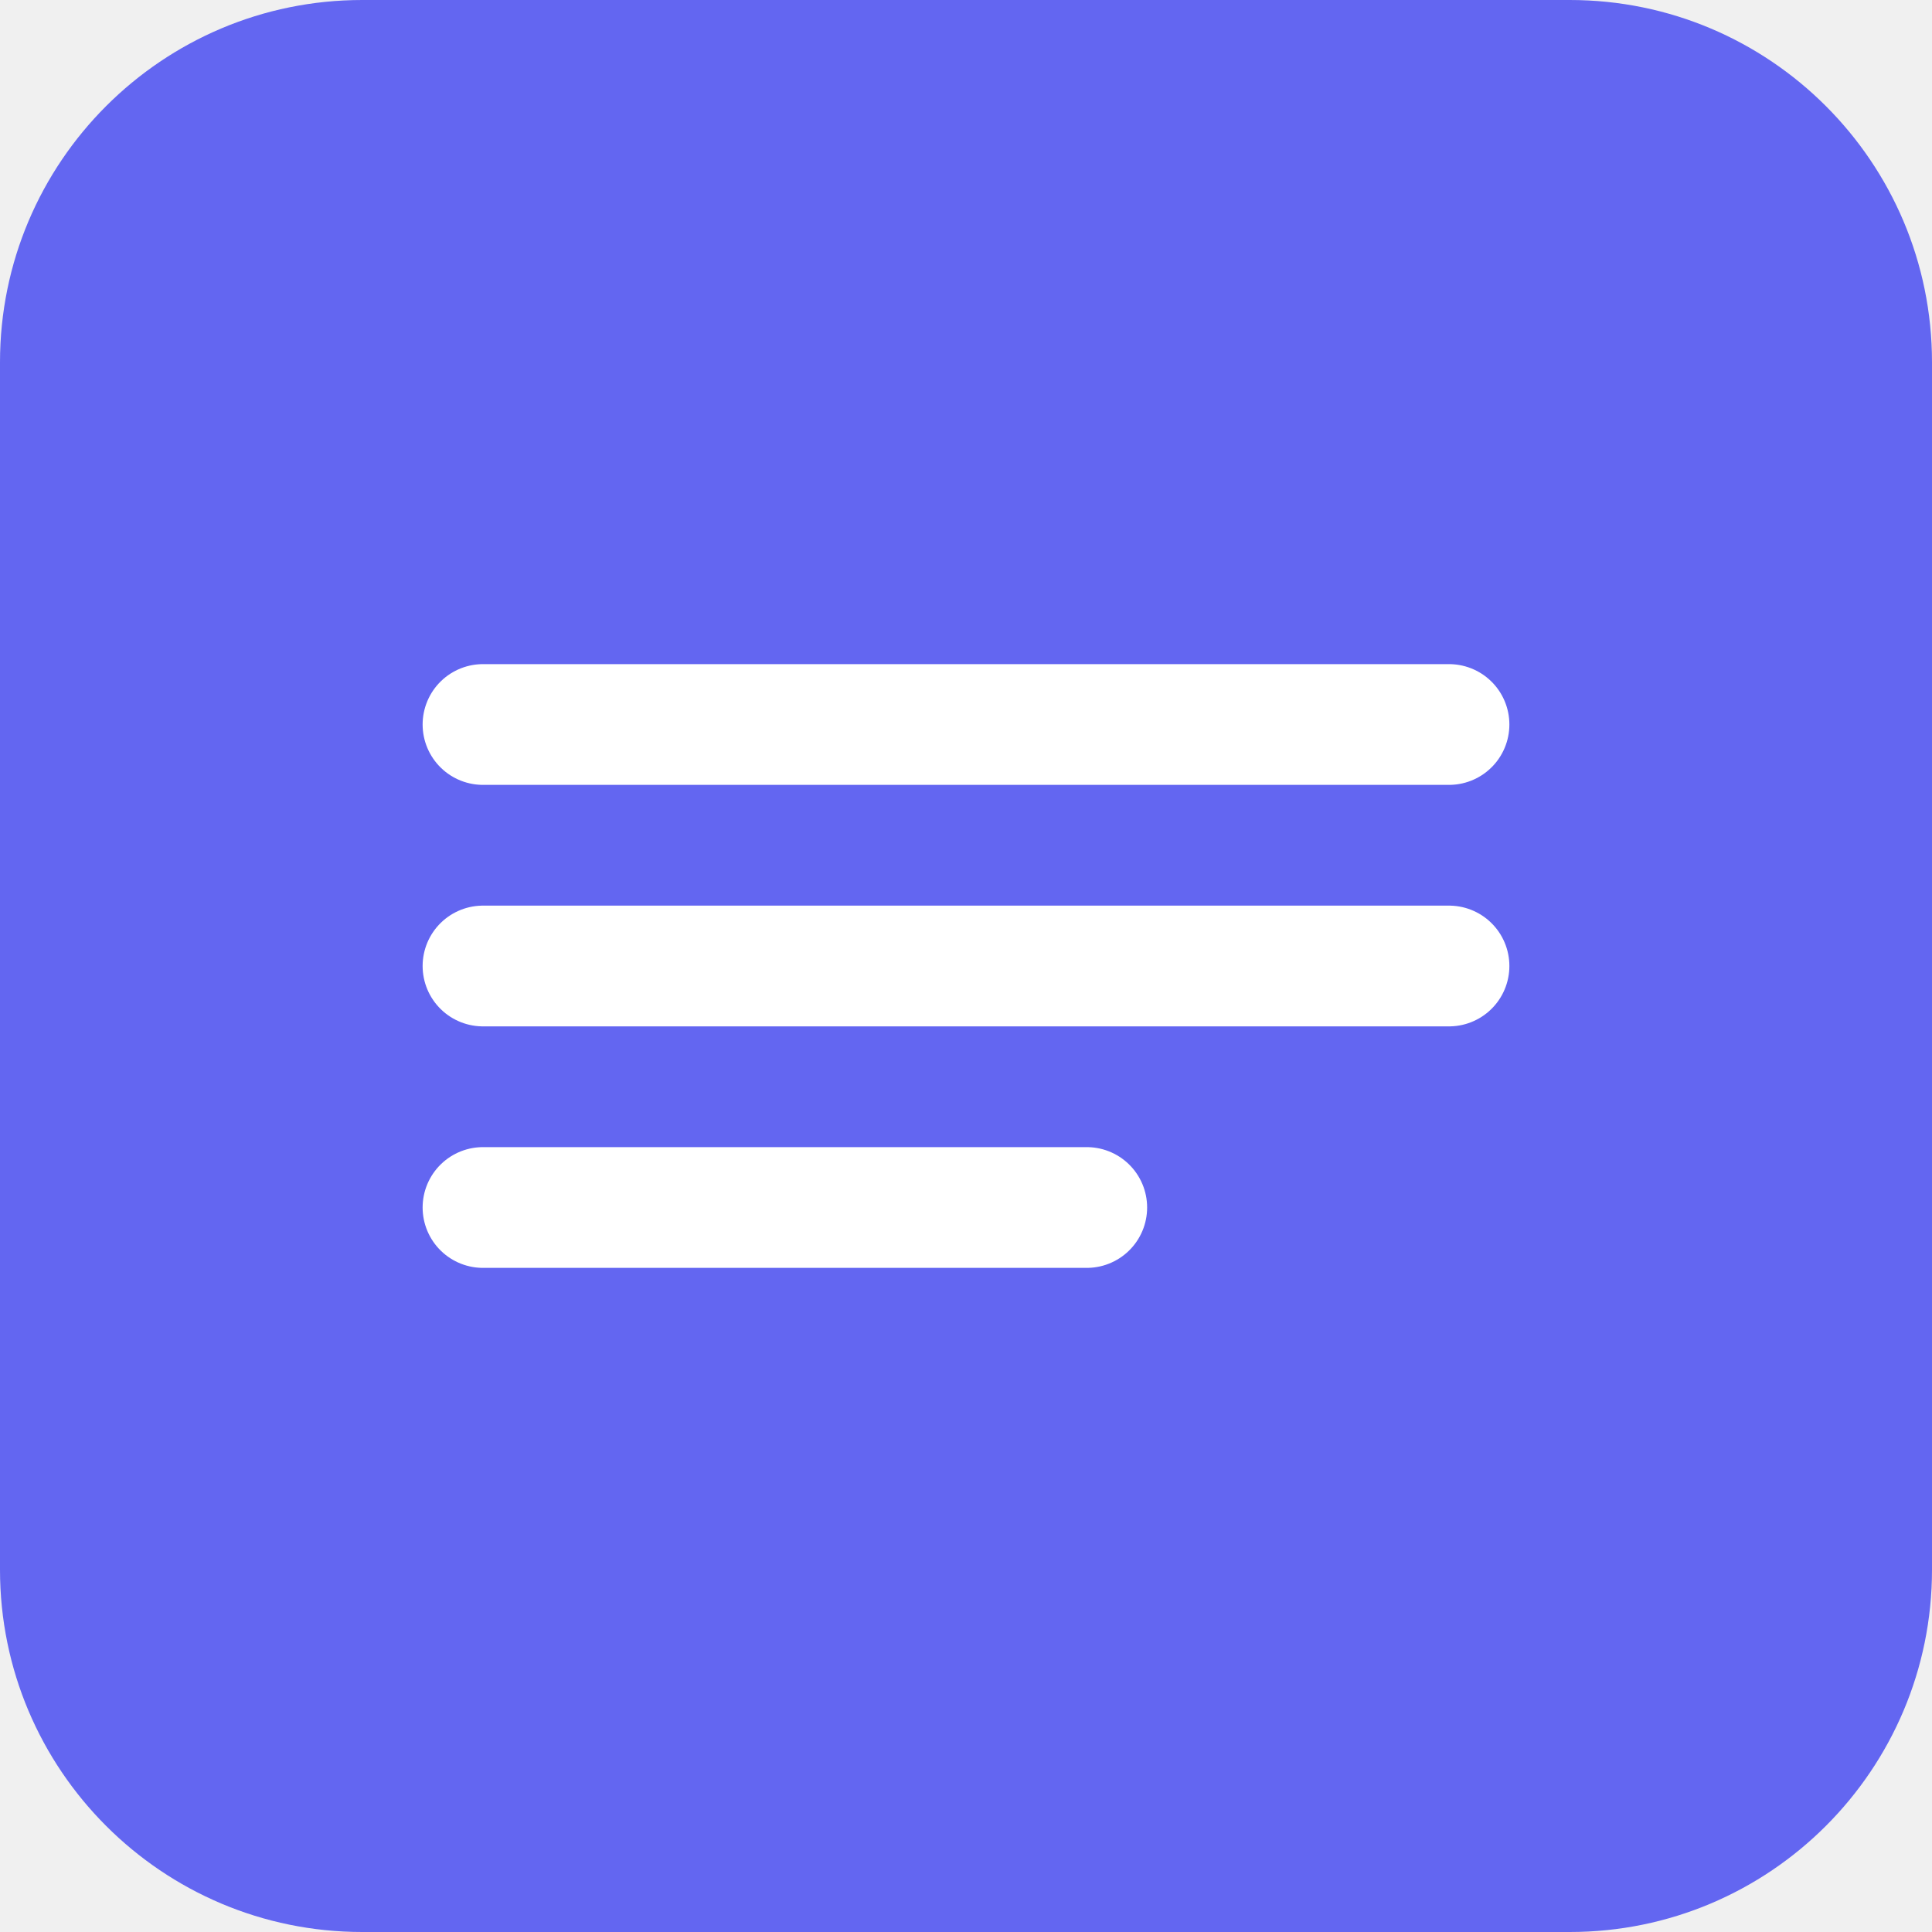
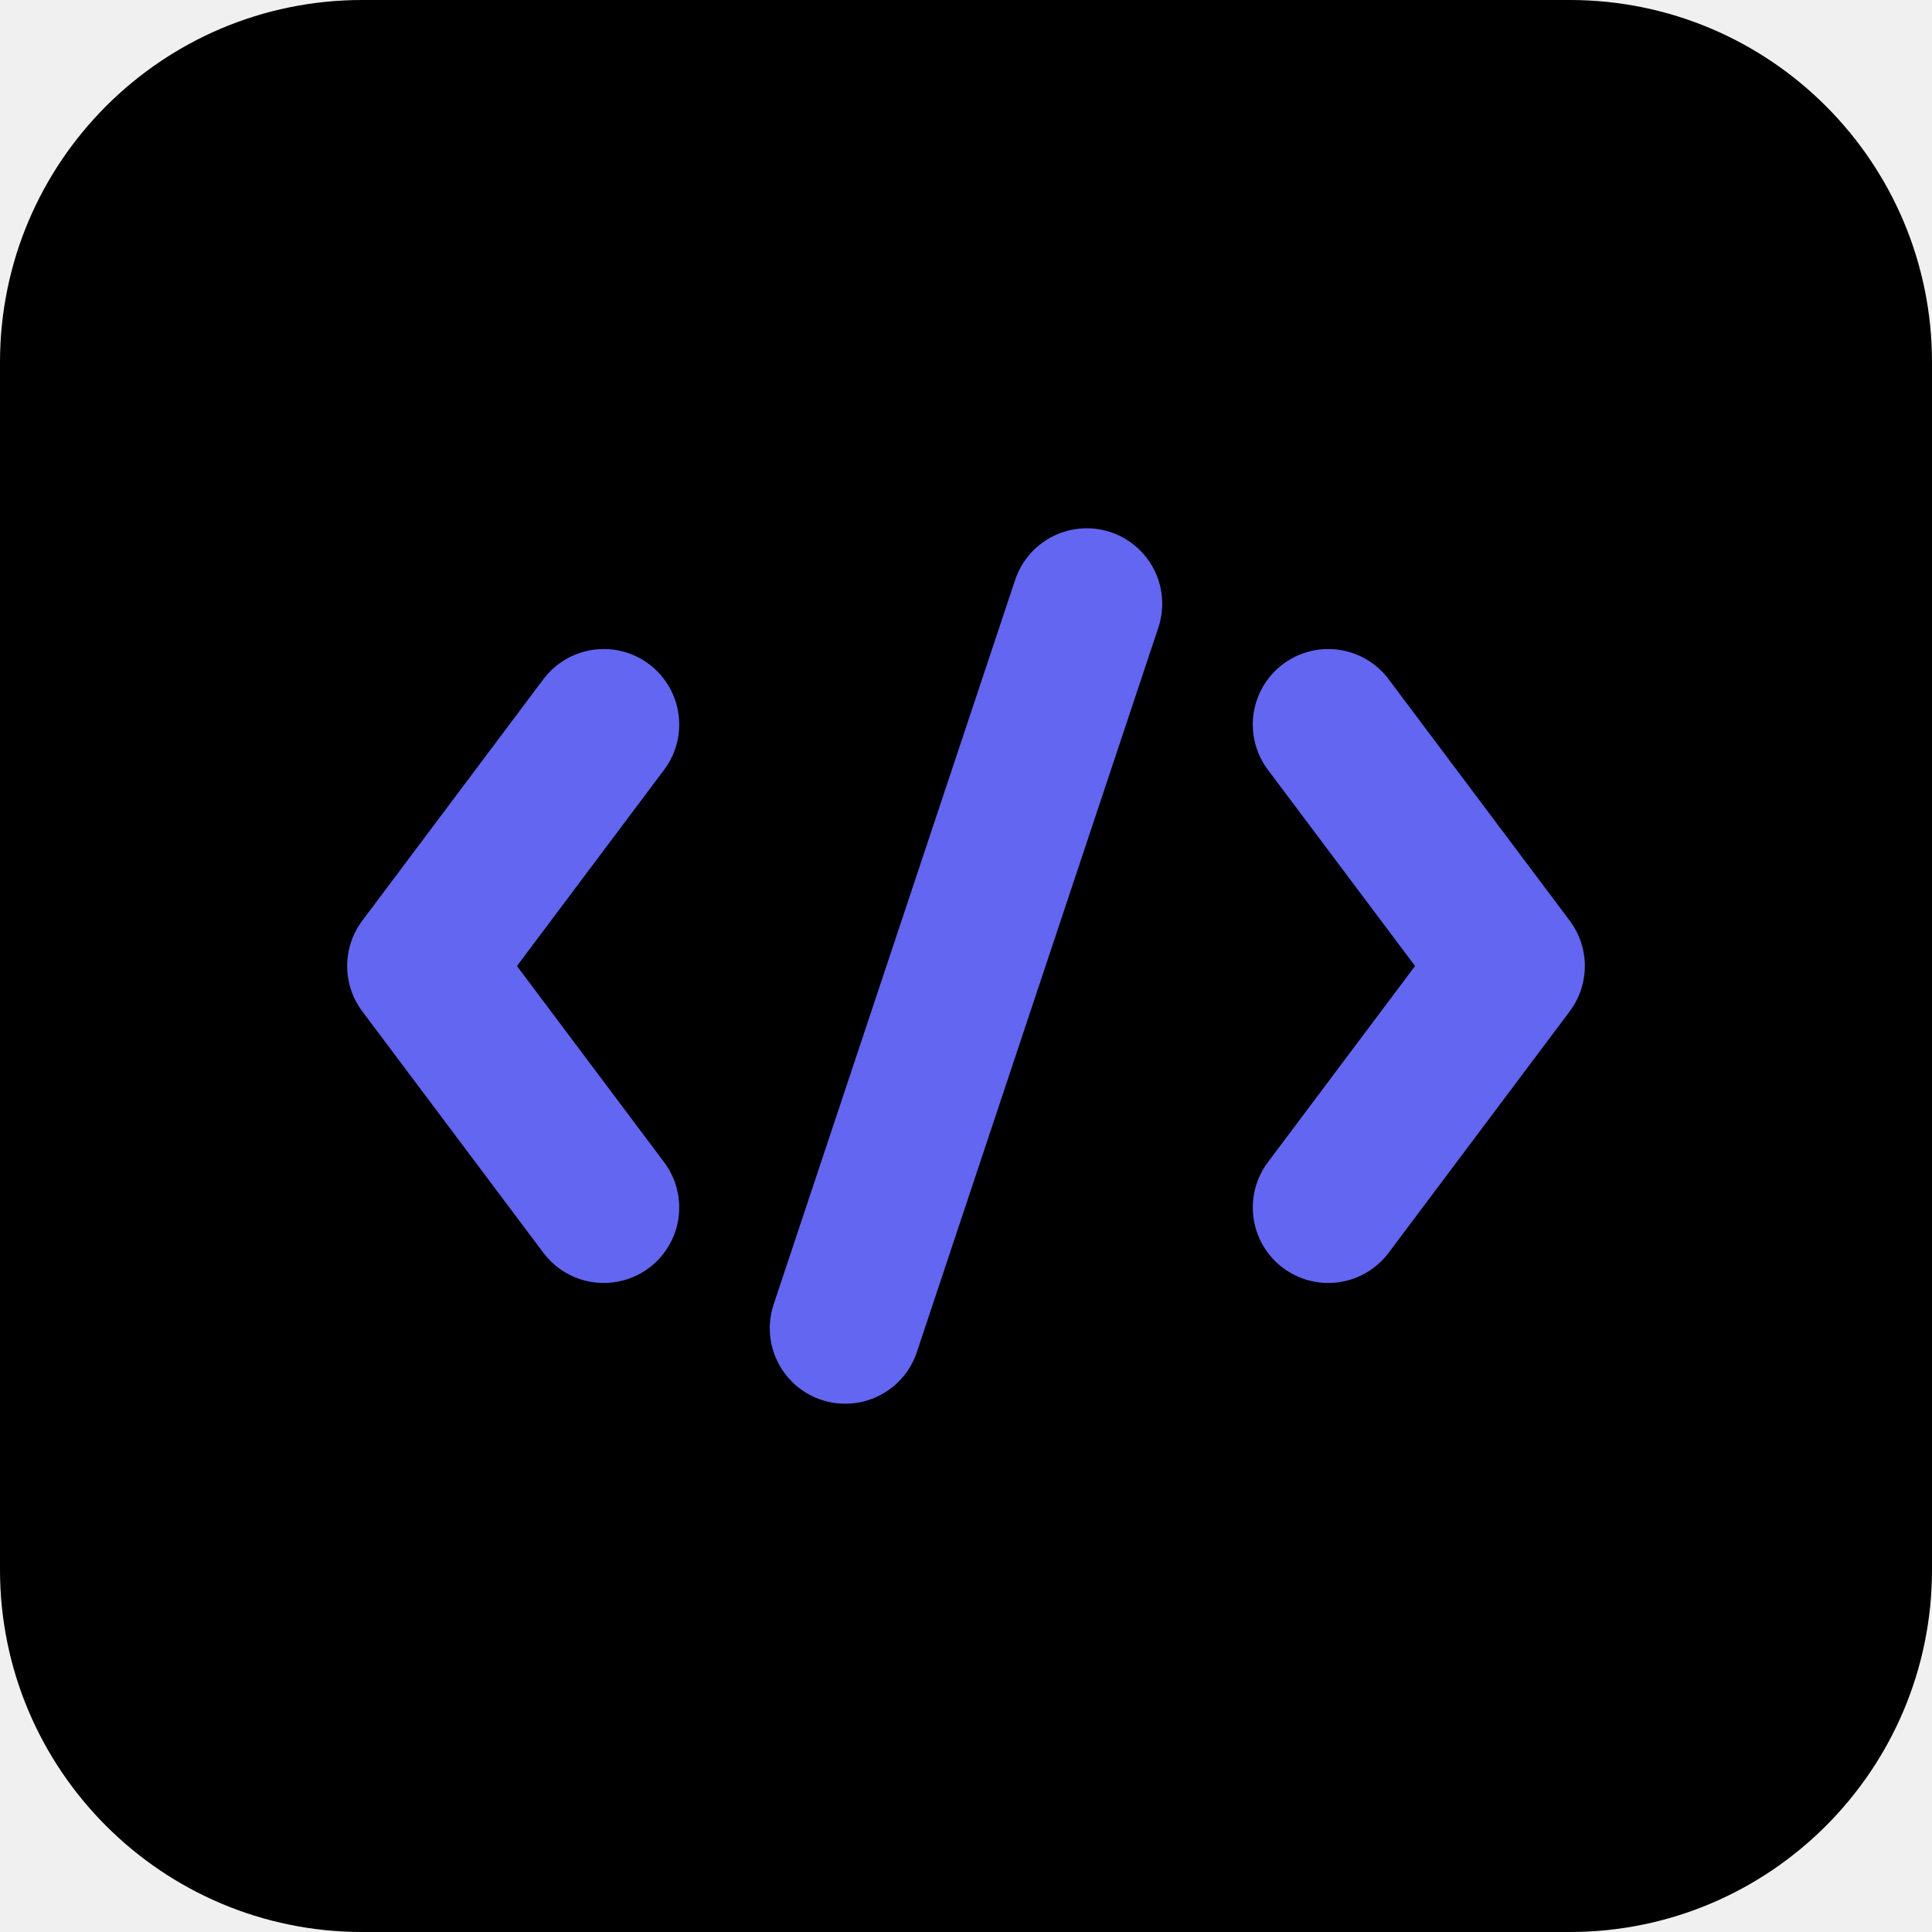
<svg xmlns="http://www.w3.org/2000/svg" viewBox="0 0 32 32" fill="none">
-   <rect width="32" height="32" rx="6" fill="#6366f1" />
-   <path d="M8 12h16M8 16h16M8 20h10" stroke="#ffffff" stroke-width="2" stroke-linecap="round" />
+   <rect width="32" height="32" rx="6" fill="#000000" />
+   <path d="M10 12l-3 4 3 4M22 12l3 4-3 4M14 22l4-12" stroke="#6366f1" stroke-width="2.5" stroke-linecap="round" stroke-linejoin="round" />
</svg>
